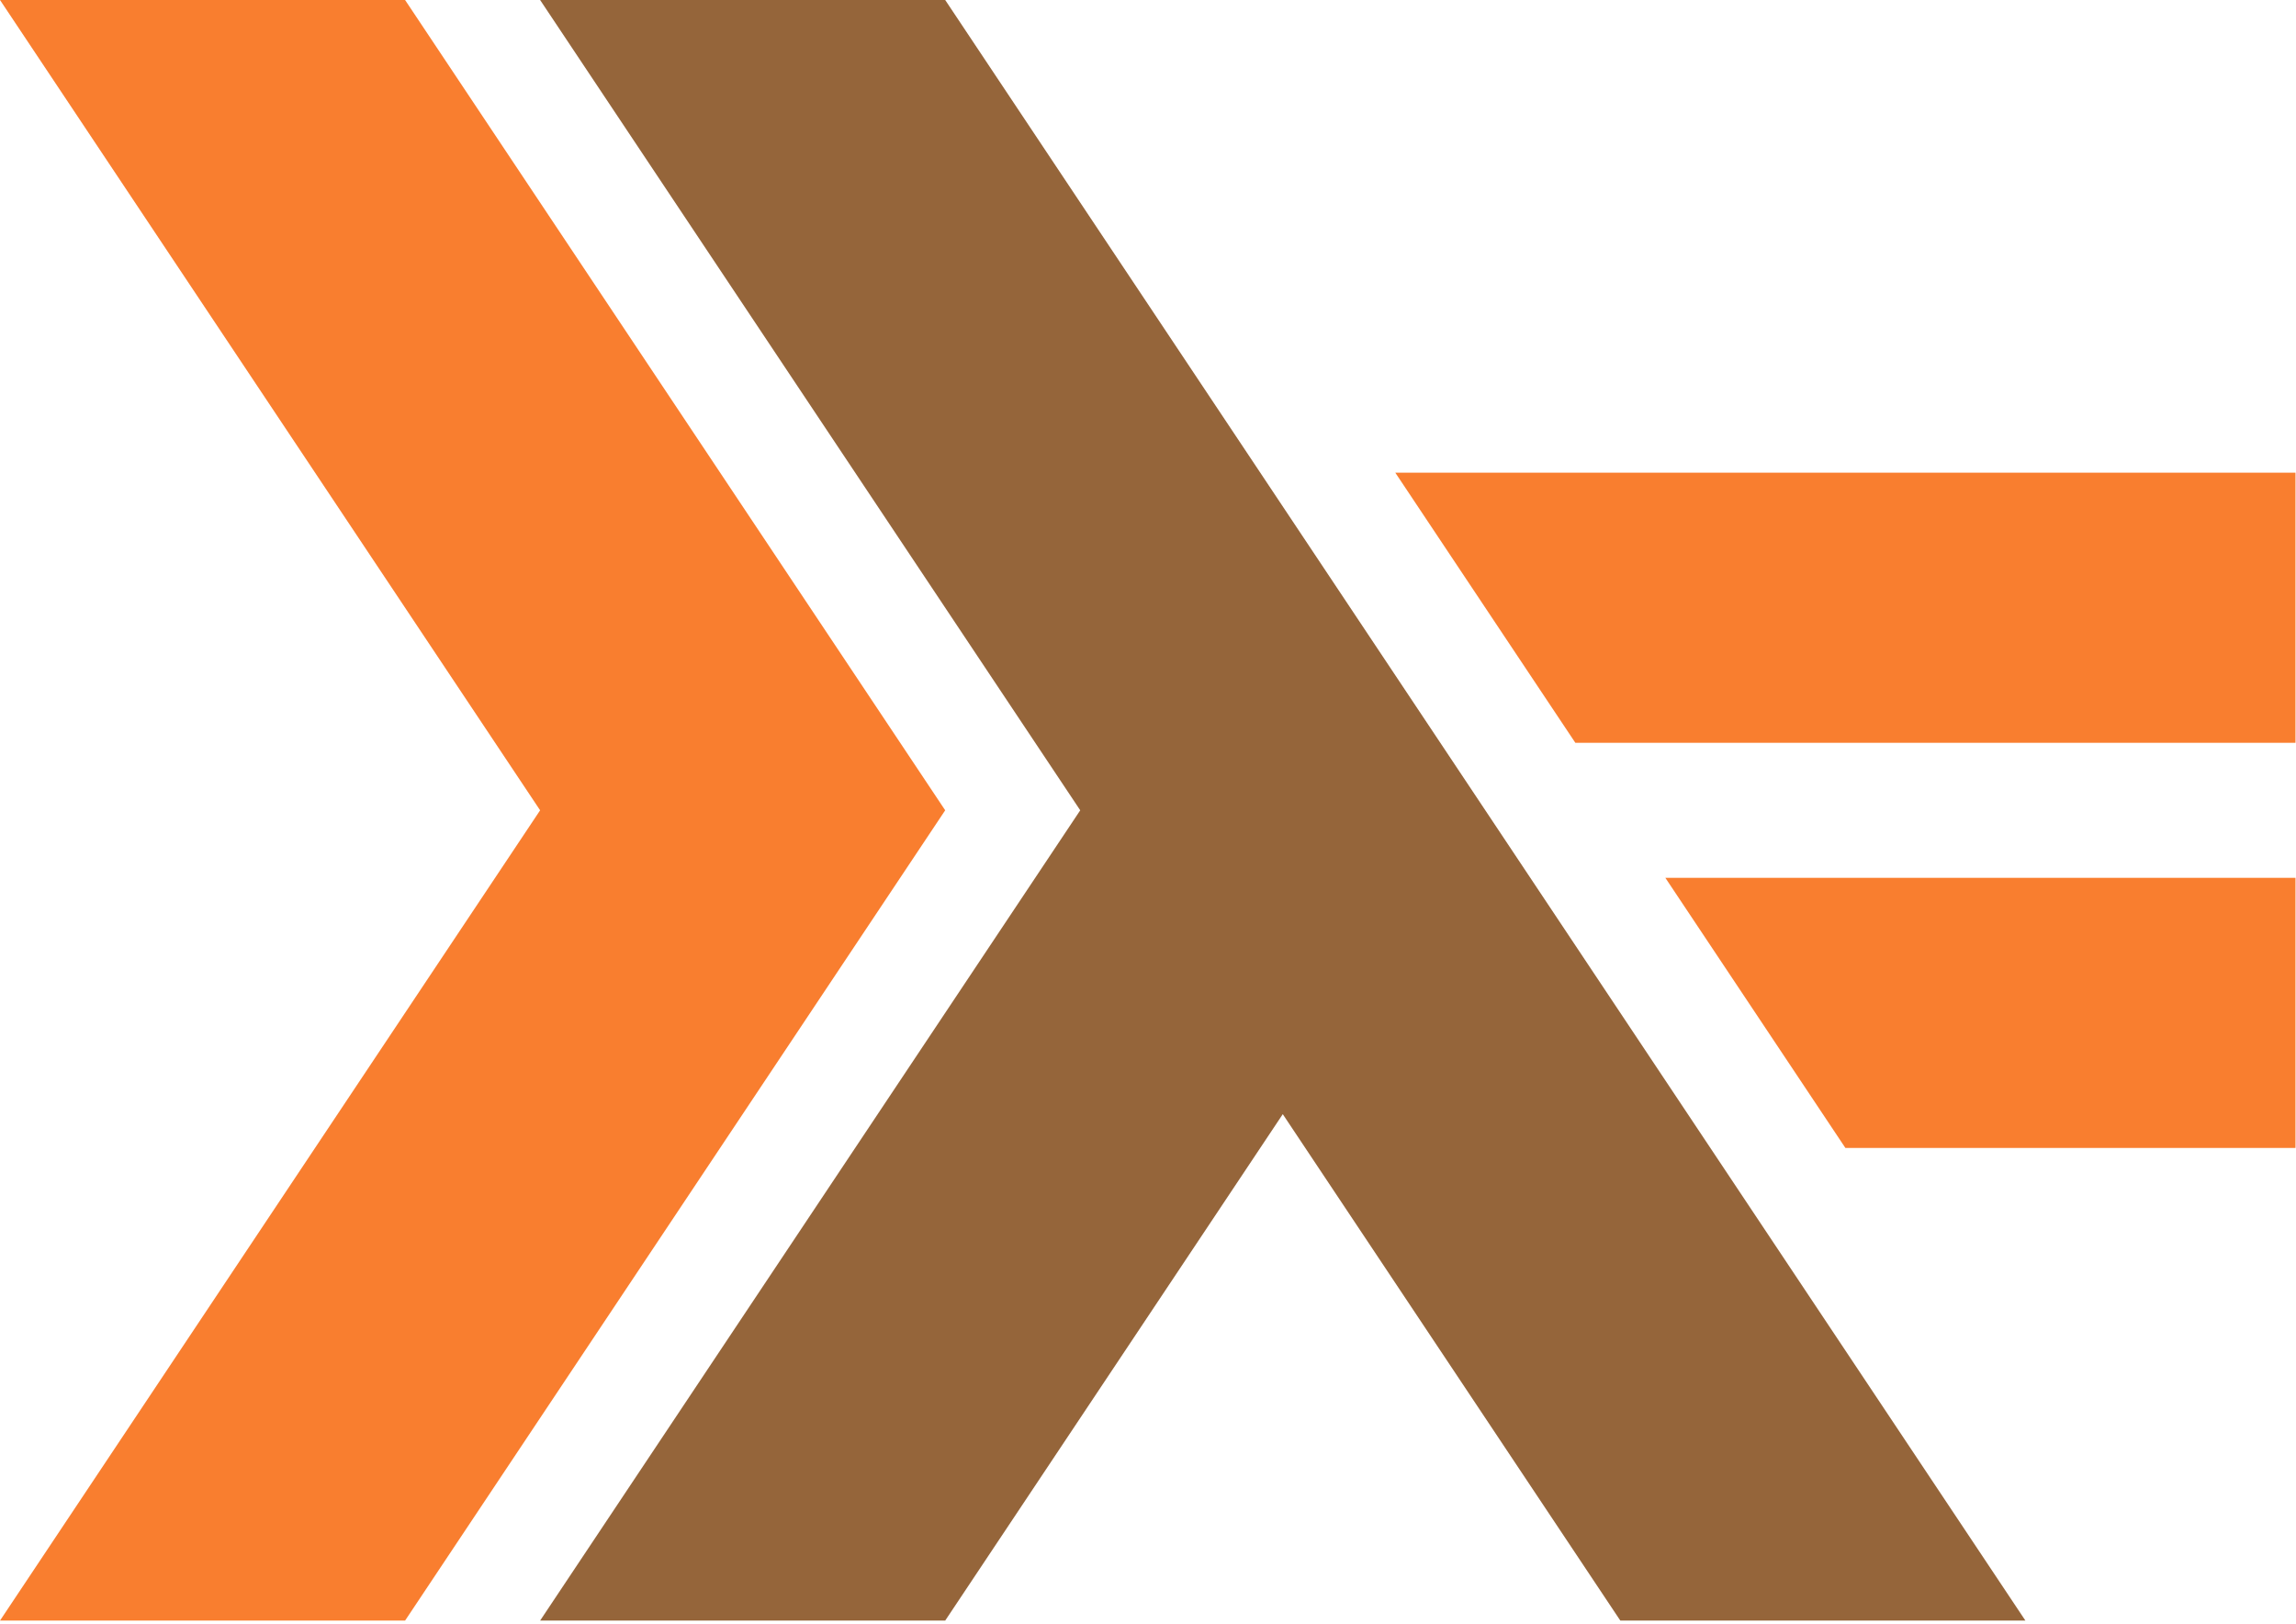
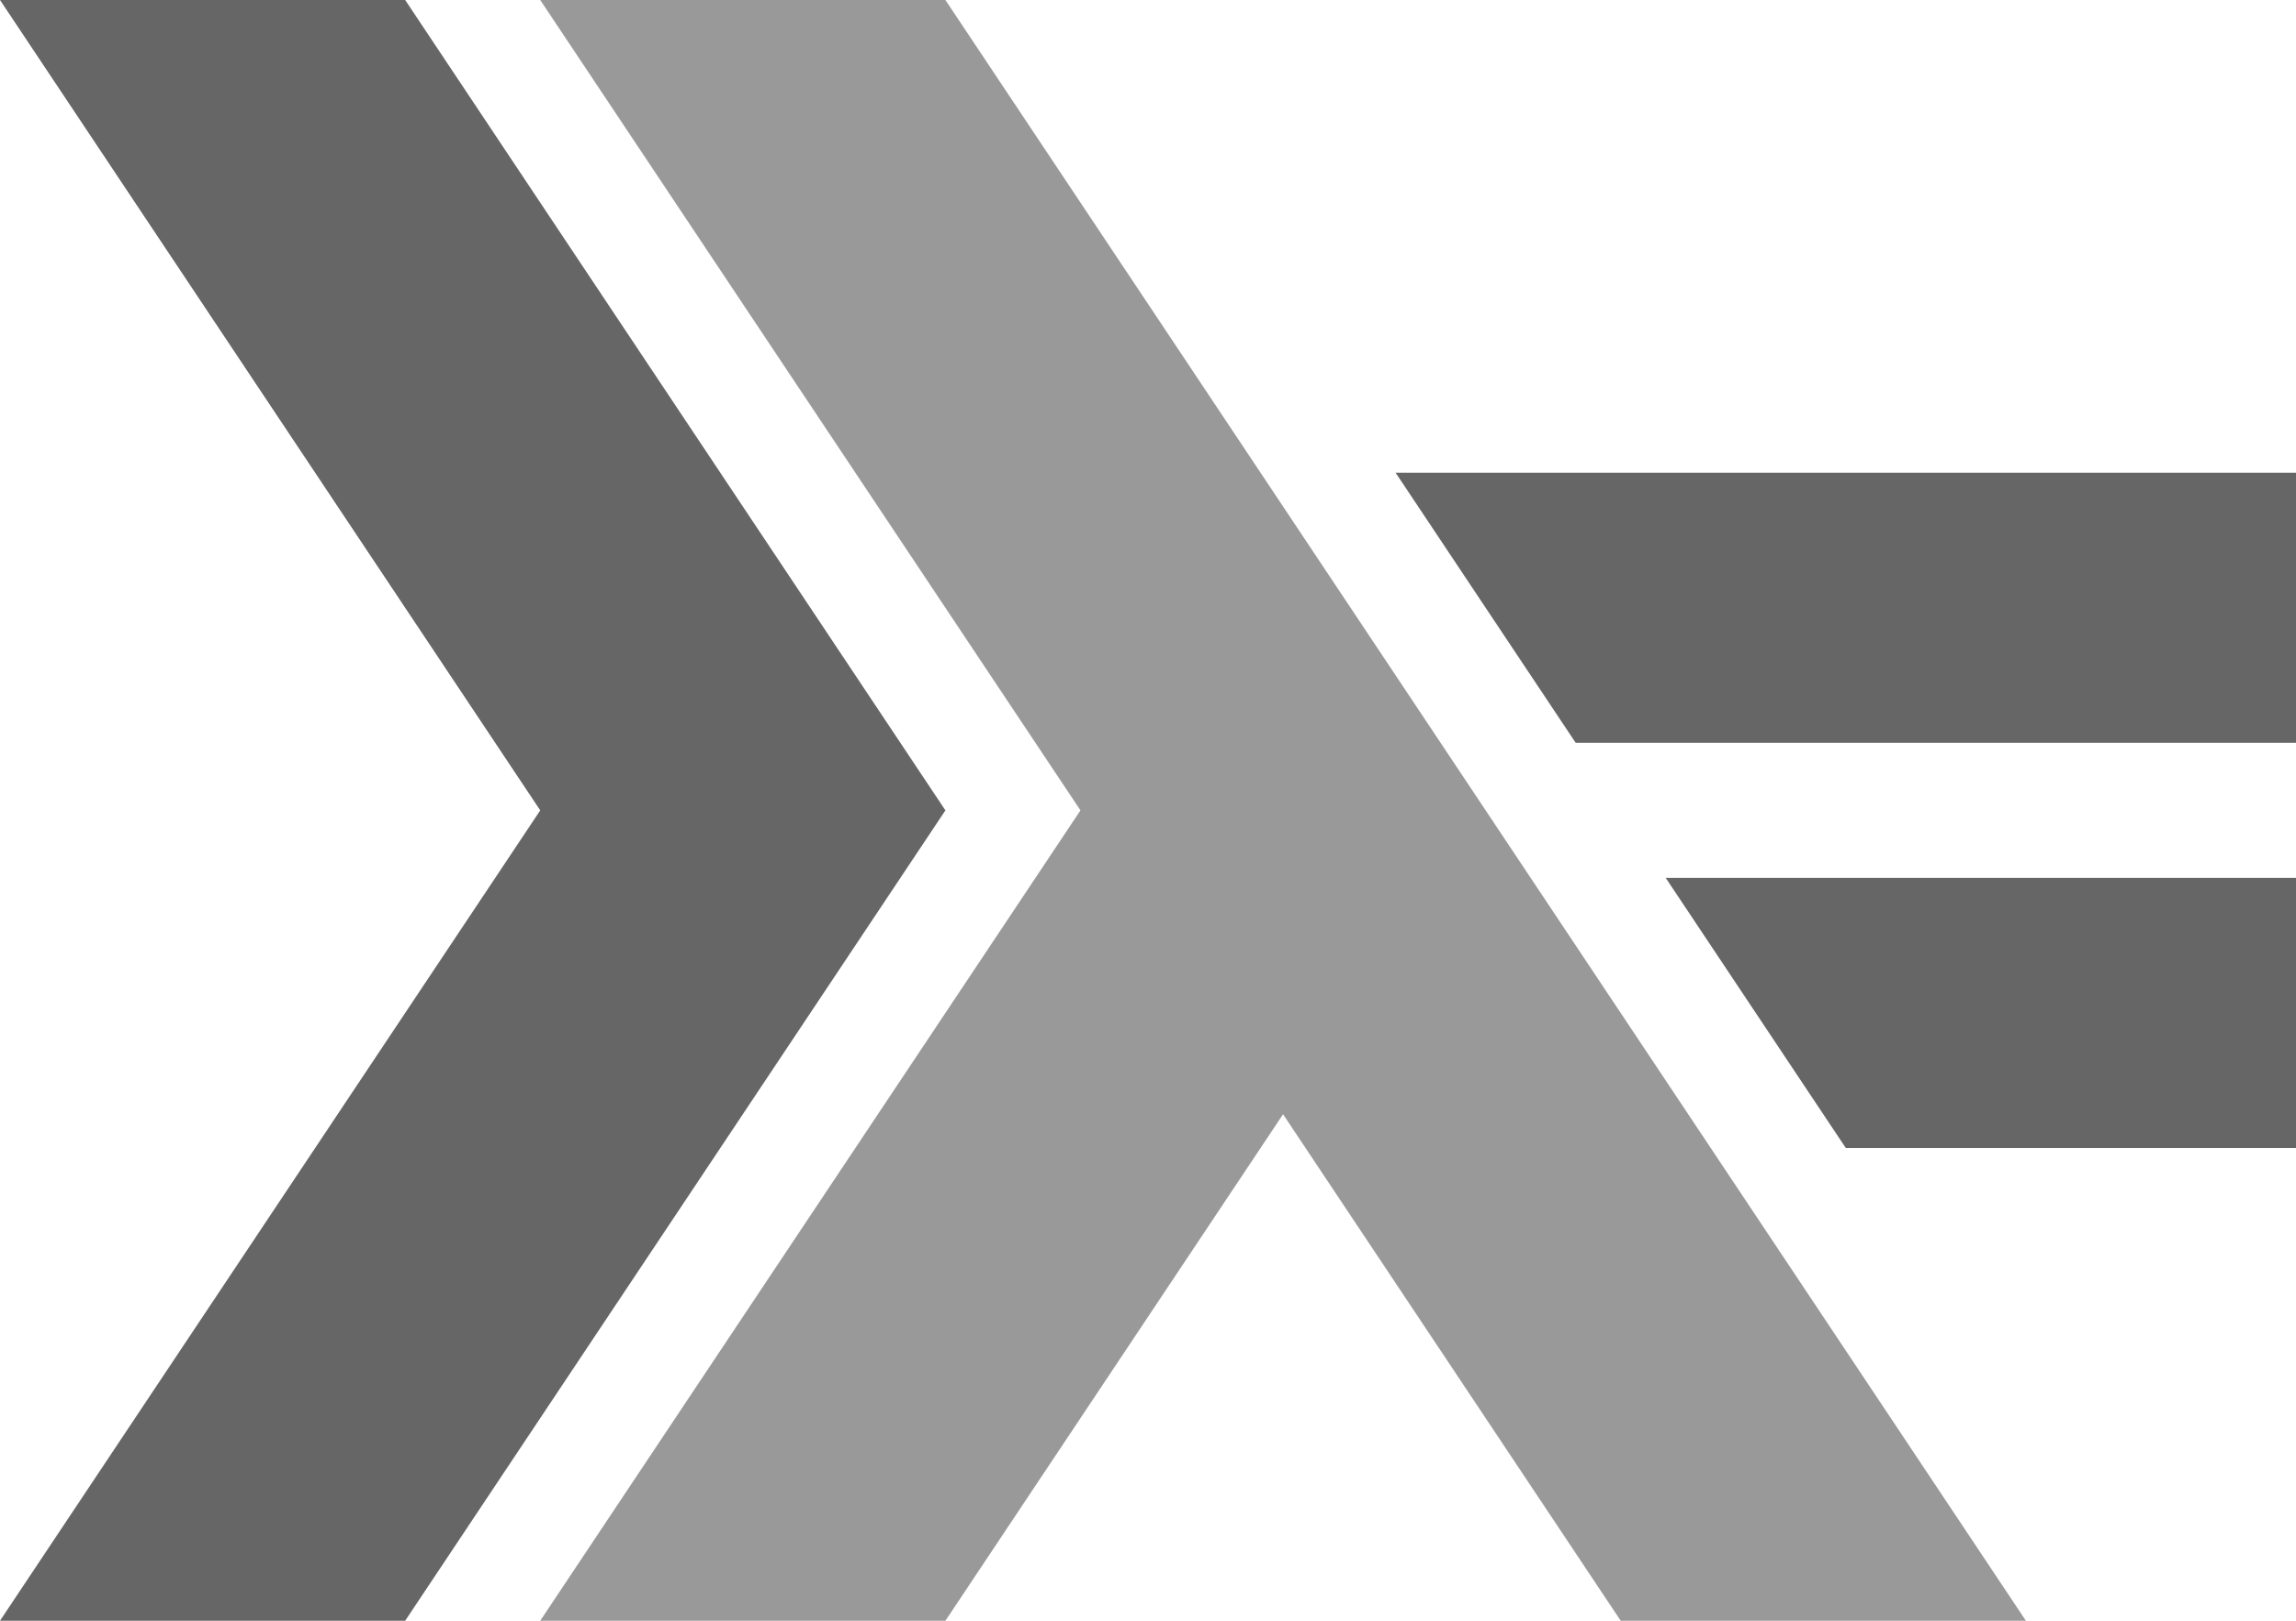
- <svg xmlns="http://www.w3.org/2000/svg" width="2500" height="1768" viewBox="0 0 256 181" preserveAspectRatio="xMinYMin meet">
-   <path d="M0 180.664l60.222-90.332L0 0h45.166l60.222 90.332-60.222 90.332H0z" fill="#F97E2F" />
-   <path d="M60.222 180.664l60.222-90.332L60.222 0h45.166L225.83 180.664h-45.166l-37.637-56.457-37.639 56.457H60.222z" fill="#95653A" />
-   <path d="M205.757 127.971l-20.072-30.11 70.257-.002v30.112h-50.185zM175.647 82.805l-20.074-30.11 100.369-.002v30.112h-80.295z" fill="#F97E2F" />
+ <svg xmlns="http://www.w3.org/2000/svg" width="17cm" height="12cm" viewBox="0 0 170 120" version="1.1">
+   <g style="fill: rgb(102,102,102);">
+     <path d="M 0 120 L 40 60 L 0 0 L 30 0 L 70 60 L 30 120" />
+     <path d="M 136.667 85 L 123.333 65 L 170 65 L 170 85" />
+     <path d="M 116.667 55 L 103.333 35 L 170 35 L 170 55" />
+   </g>
+   <g style="fill: rgb(153,153,153);">
+     <path d="M 40 120 L 80 60 L 40 0 L 70 0 L 150 120 L 120 120 L 95 82.5 L 70 120" />
+   </g>
</svg>
